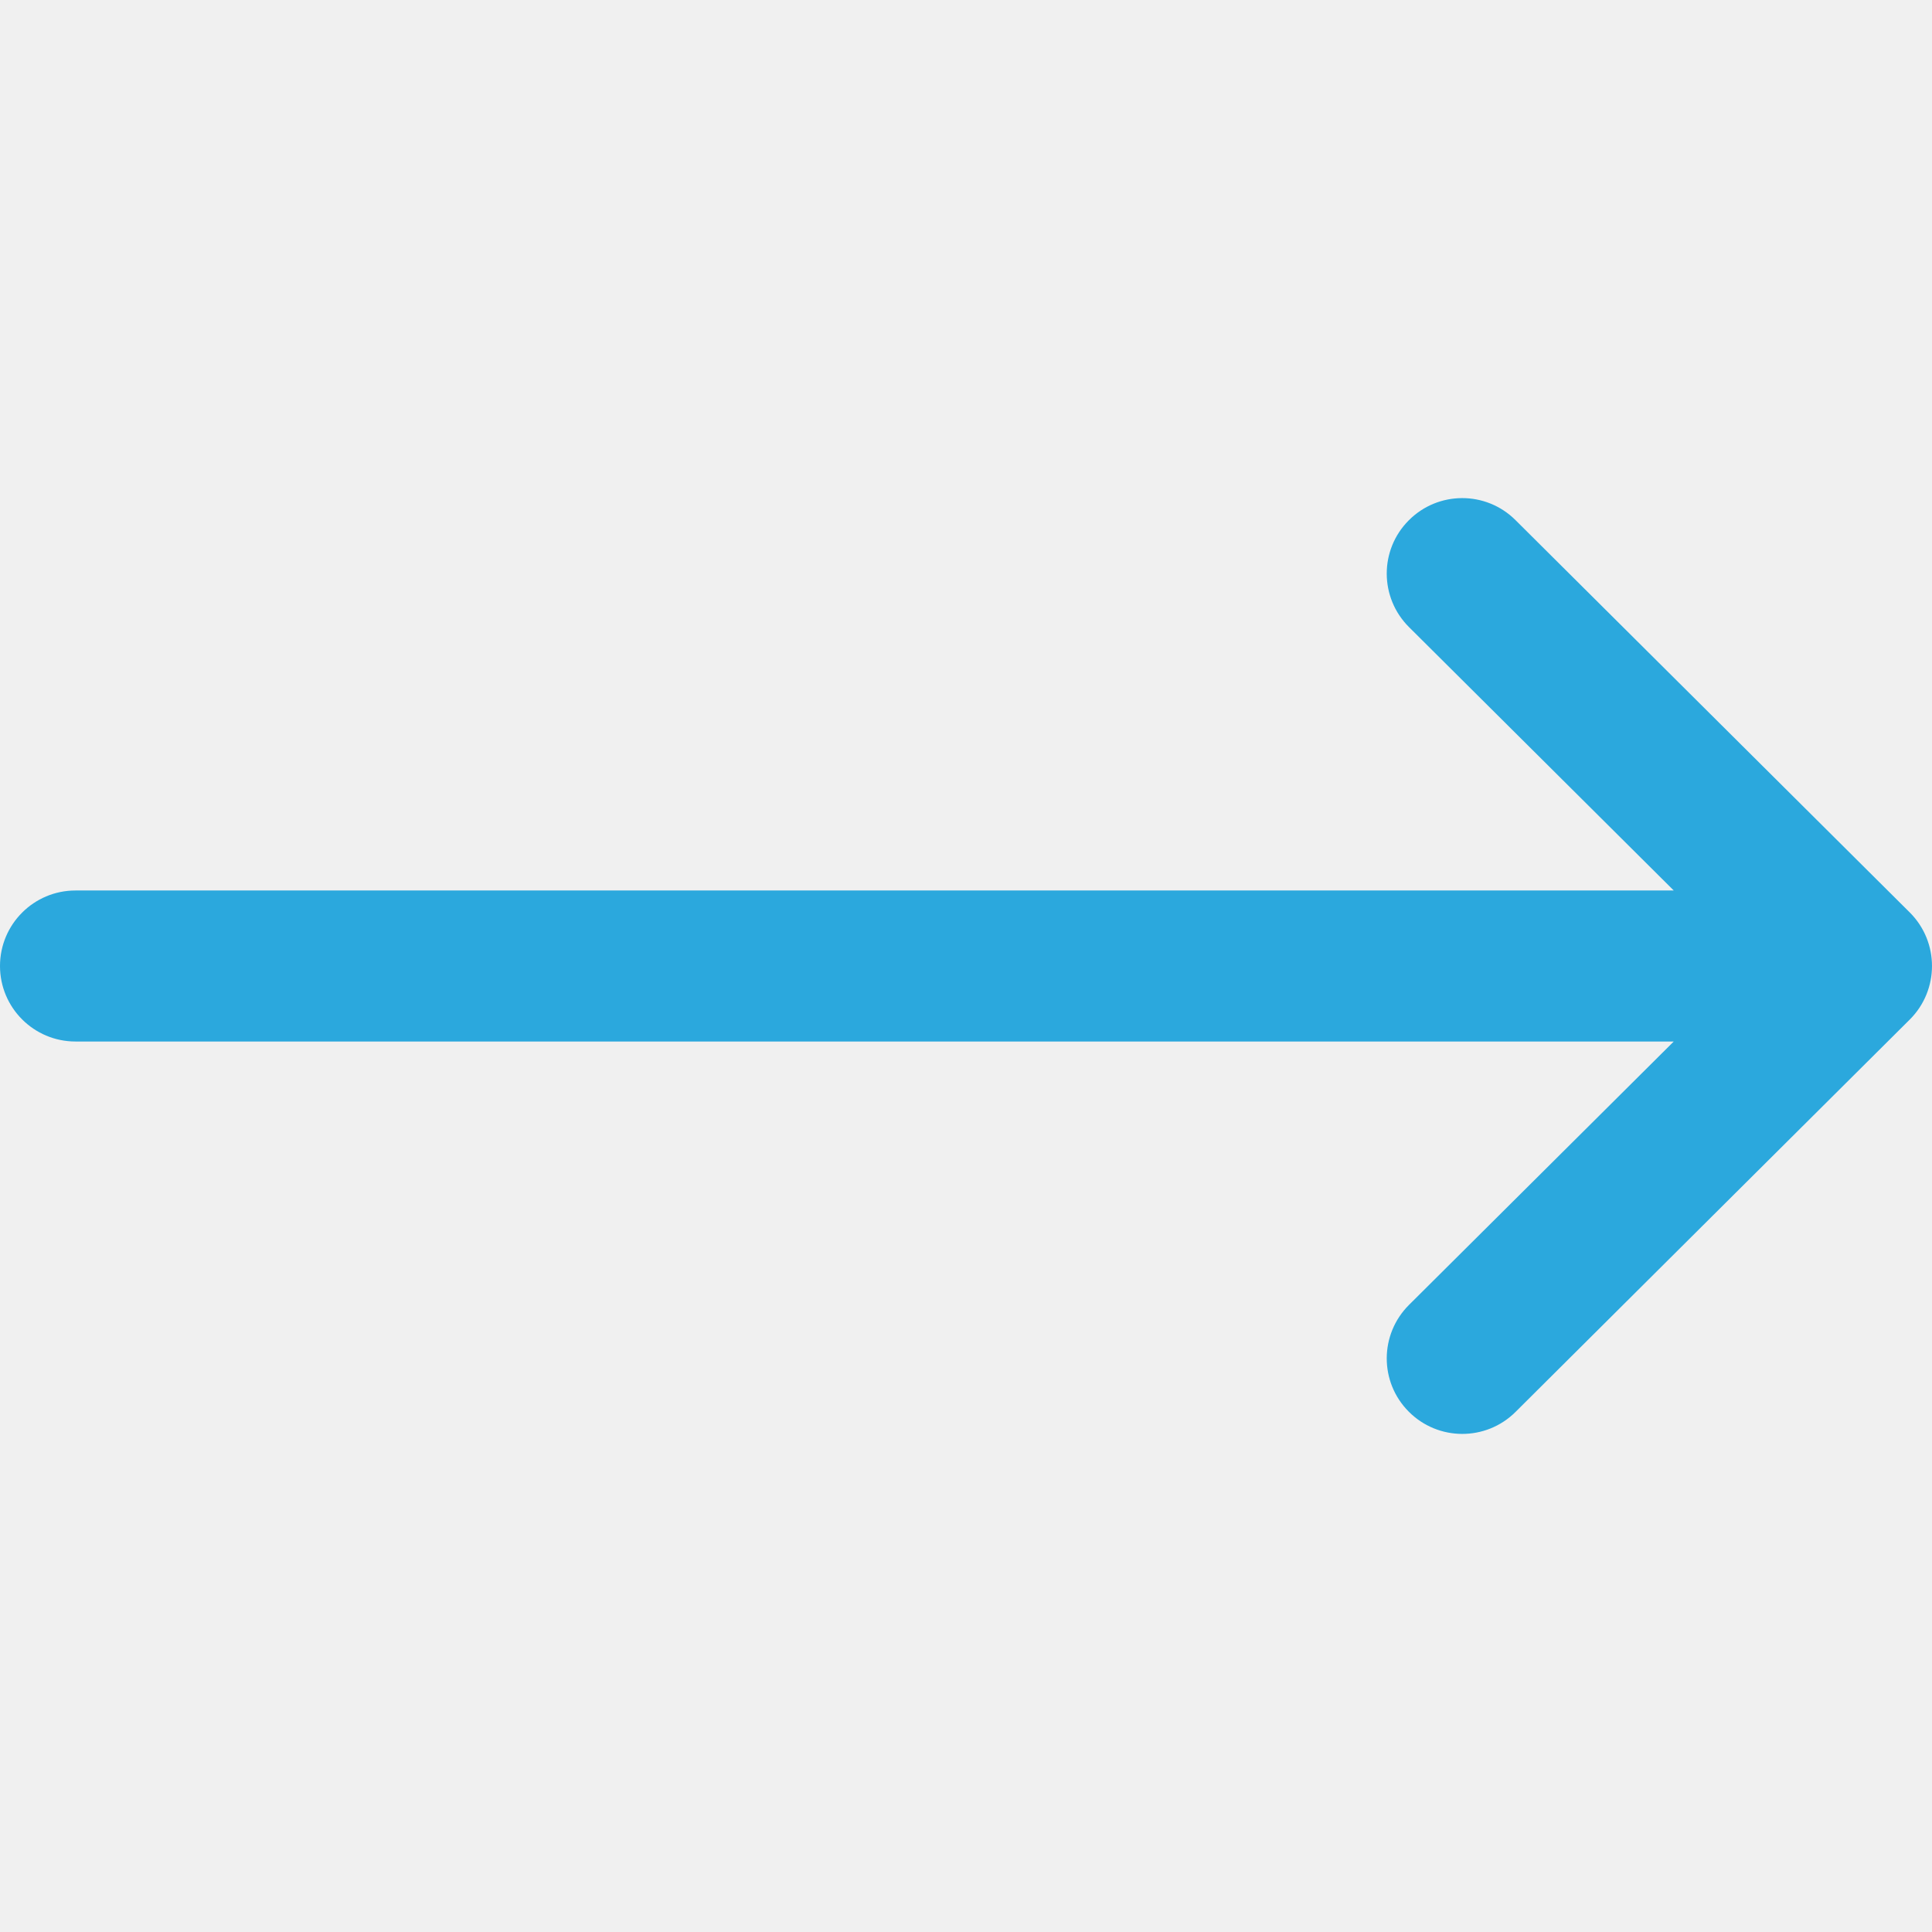
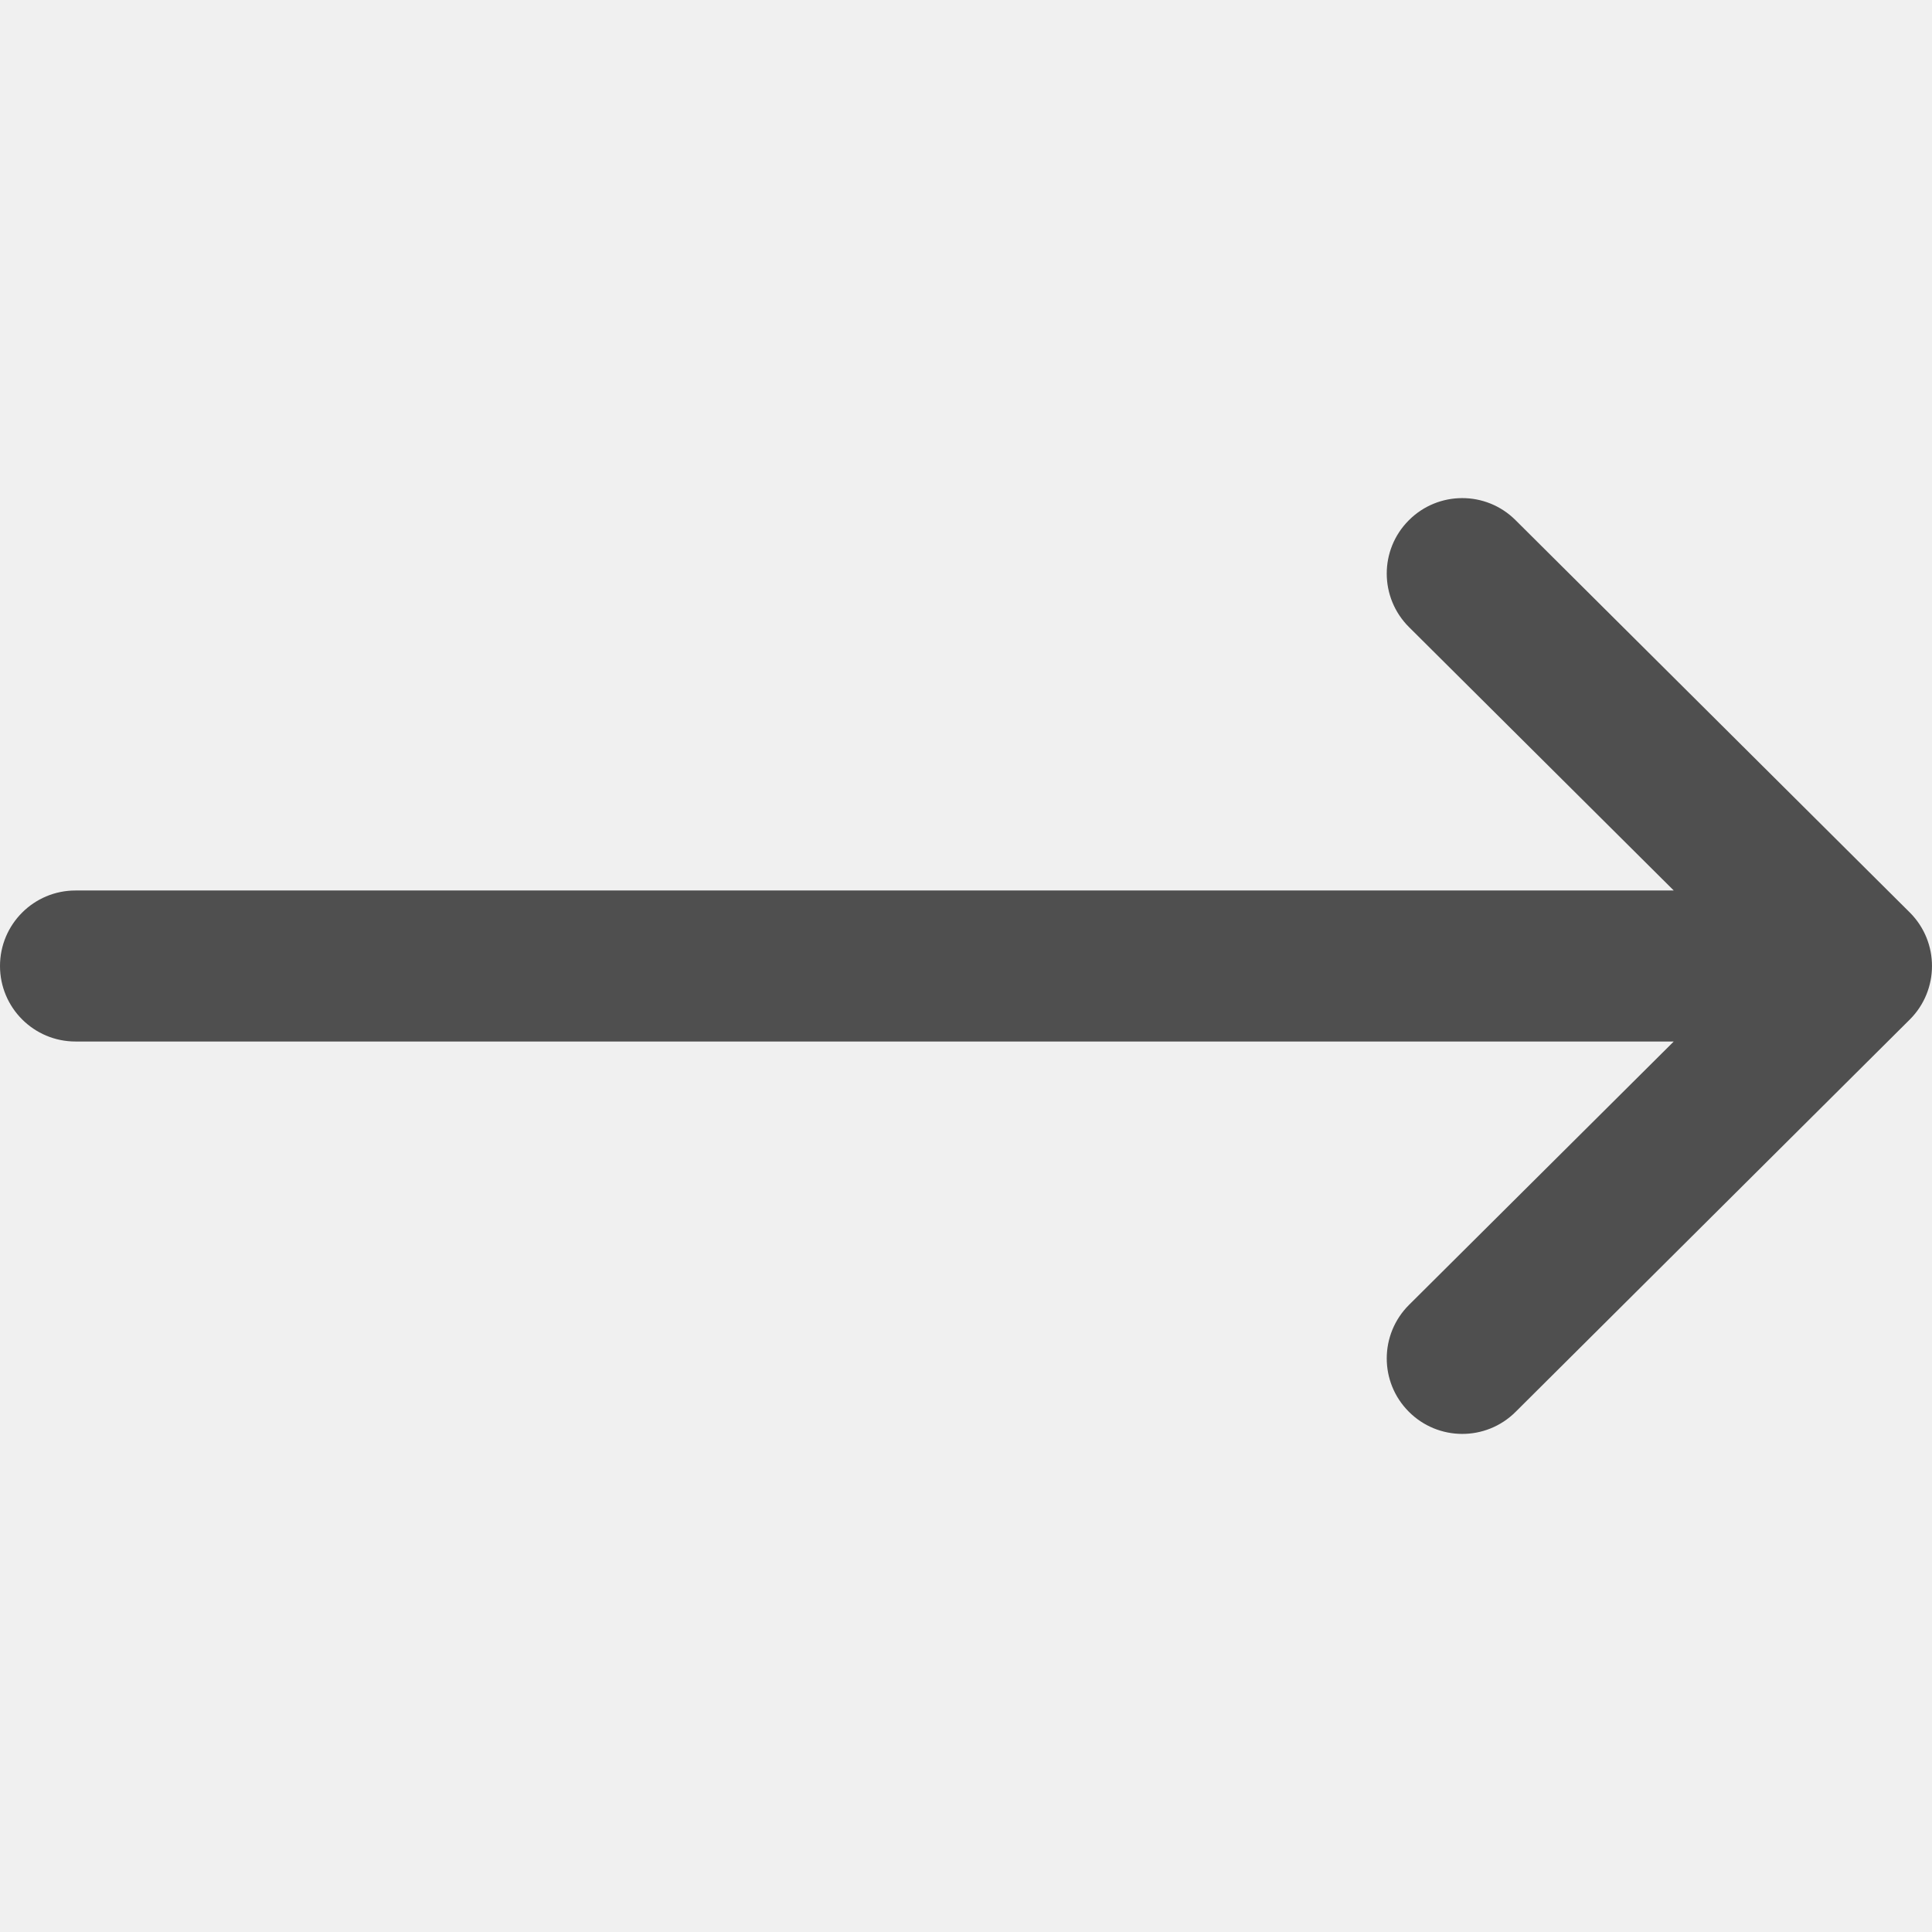
<svg xmlns="http://www.w3.org/2000/svg" width="24" height="24" viewBox="0 0 24 24" fill="none">
  <g clip-path="url(#clip0)">
-     <path d="M23.725 12.664C23.725 12.664 23.724 12.664 23.724 12.665L18.826 17.54C18.459 17.905 17.865 17.903 17.5 17.536C17.134 17.169 17.136 16.576 17.503 16.21L20.792 12.938H0.938C0.42 12.938 0 12.518 0 12C0 11.482 0.42 11.062 0.938 11.062H20.792L17.503 7.79C17.136 7.424 17.134 6.831 17.5 6.464C17.865 6.097 18.459 6.095 18.826 6.461L23.724 11.335C23.724 11.336 23.725 11.336 23.725 11.336C24.092 11.703 24.091 12.298 23.725 12.664Z" fill="#2BA8DD" />
+     <path d="M23.725 12.664C23.725 12.664 23.724 12.664 23.724 12.665L18.826 17.54C18.459 17.905 17.865 17.903 17.5 17.536C17.134 17.169 17.136 16.576 17.503 16.21L20.792 12.938H0.938C0.42 12.938 0 12.518 0 12C0 11.482 0.42 11.062 0.938 11.062H20.792L17.503 7.79C17.136 7.424 17.134 6.831 17.5 6.464C17.865 6.097 18.459 6.095 18.826 6.461L23.724 11.335C23.724 11.336 23.725 11.336 23.725 11.336C24.092 11.703 24.091 12.298 23.725 12.664Z" fill="#4F4F4F" />
  </g>
  <defs>
    <clipPath id="clip0">
      <rect width="24" height="24" fill="white" transform="matrix(1 0 0 -1 0 24)" />
    </clipPath>
  </defs>
</svg>
